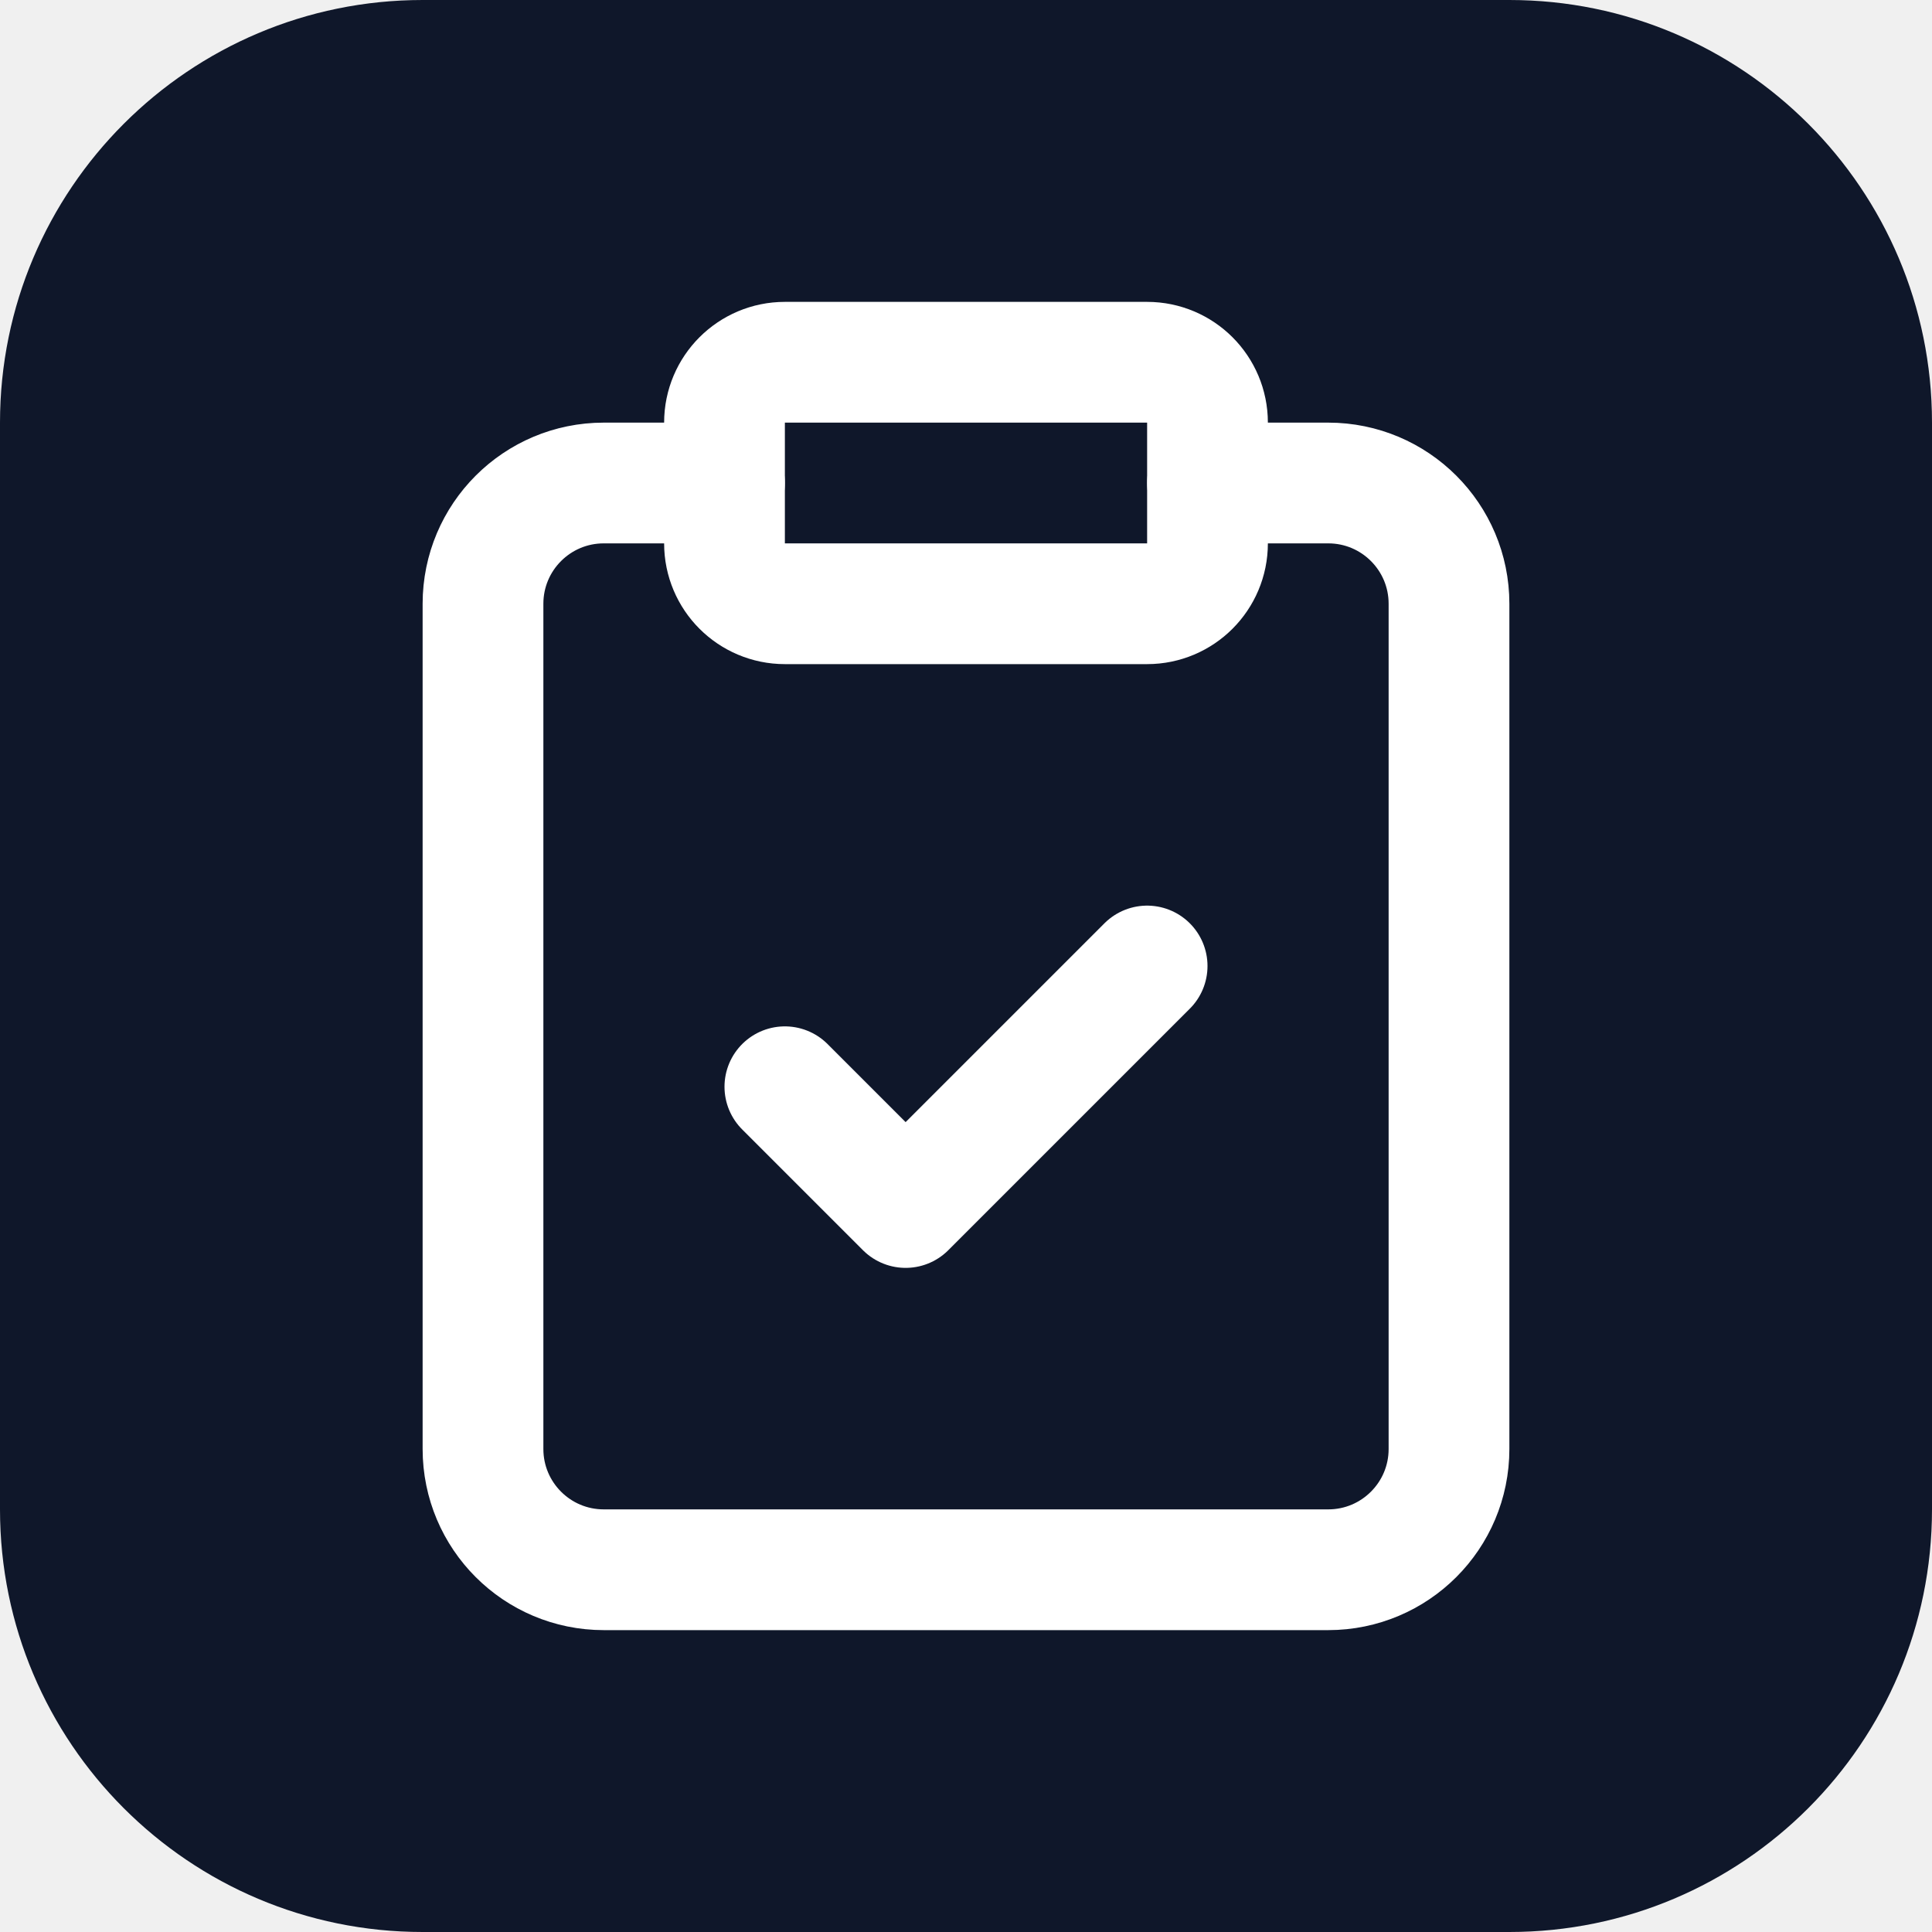
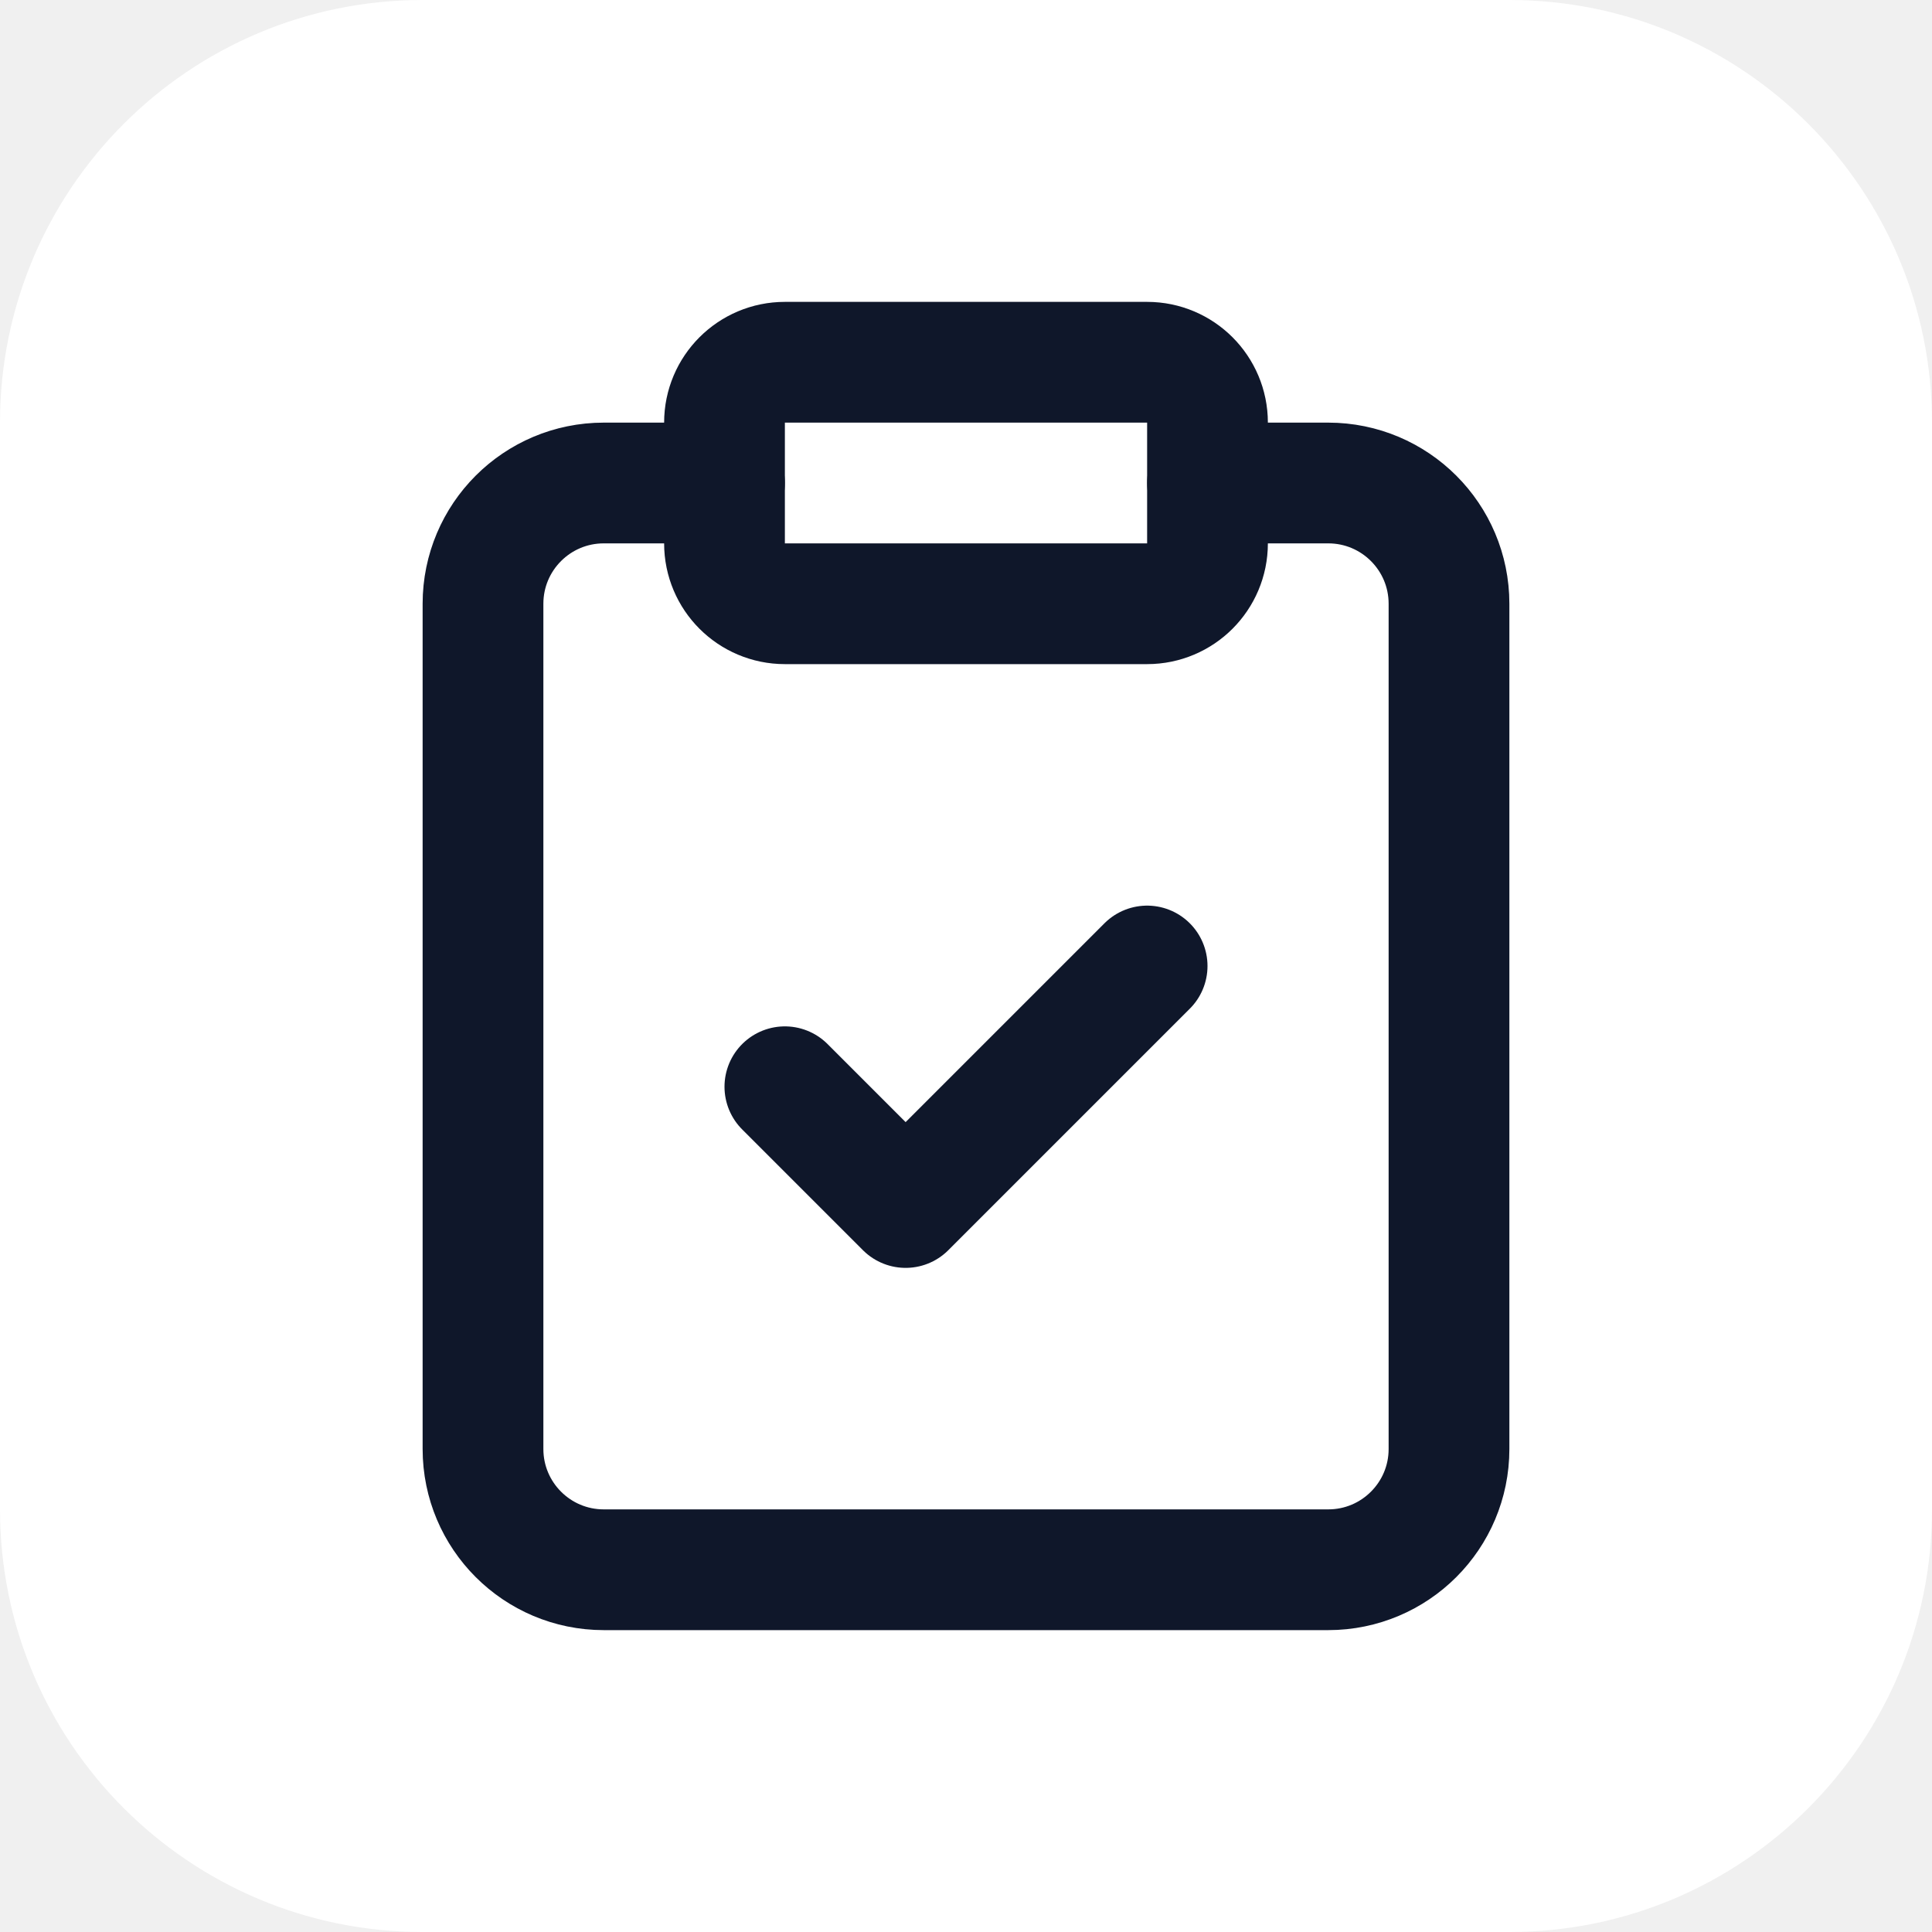
<svg xmlns="http://www.w3.org/2000/svg" viewBox="0 0 32 32" fill="none">
-   <rect width="32" height="32" rx="7" fill="#0f172a" />
-   <g transform="translate(4 4)" stroke="#ffffff" stroke-width="2" stroke-linecap="round" stroke-linejoin="round">
+   <rect width="32" height="32" rx="7" fill="#ffffff" />
+   <g transform="translate(4 4)" stroke="#0f172a" stroke-width="2" stroke-linecap="round" stroke-linejoin="round">
    <rect width="8" height="4" x="8" y="2" rx="1" />
    <path d="M16 4h2a2 2 0 0 1 2 2v14a2 2 0 0 1-2 2H6a2 2 0 0 1-2-2V6a2 2 0 0 1 2-2h2" />
    <path d="m9 14 2 2 4-4" />
  </g>
</svg>
